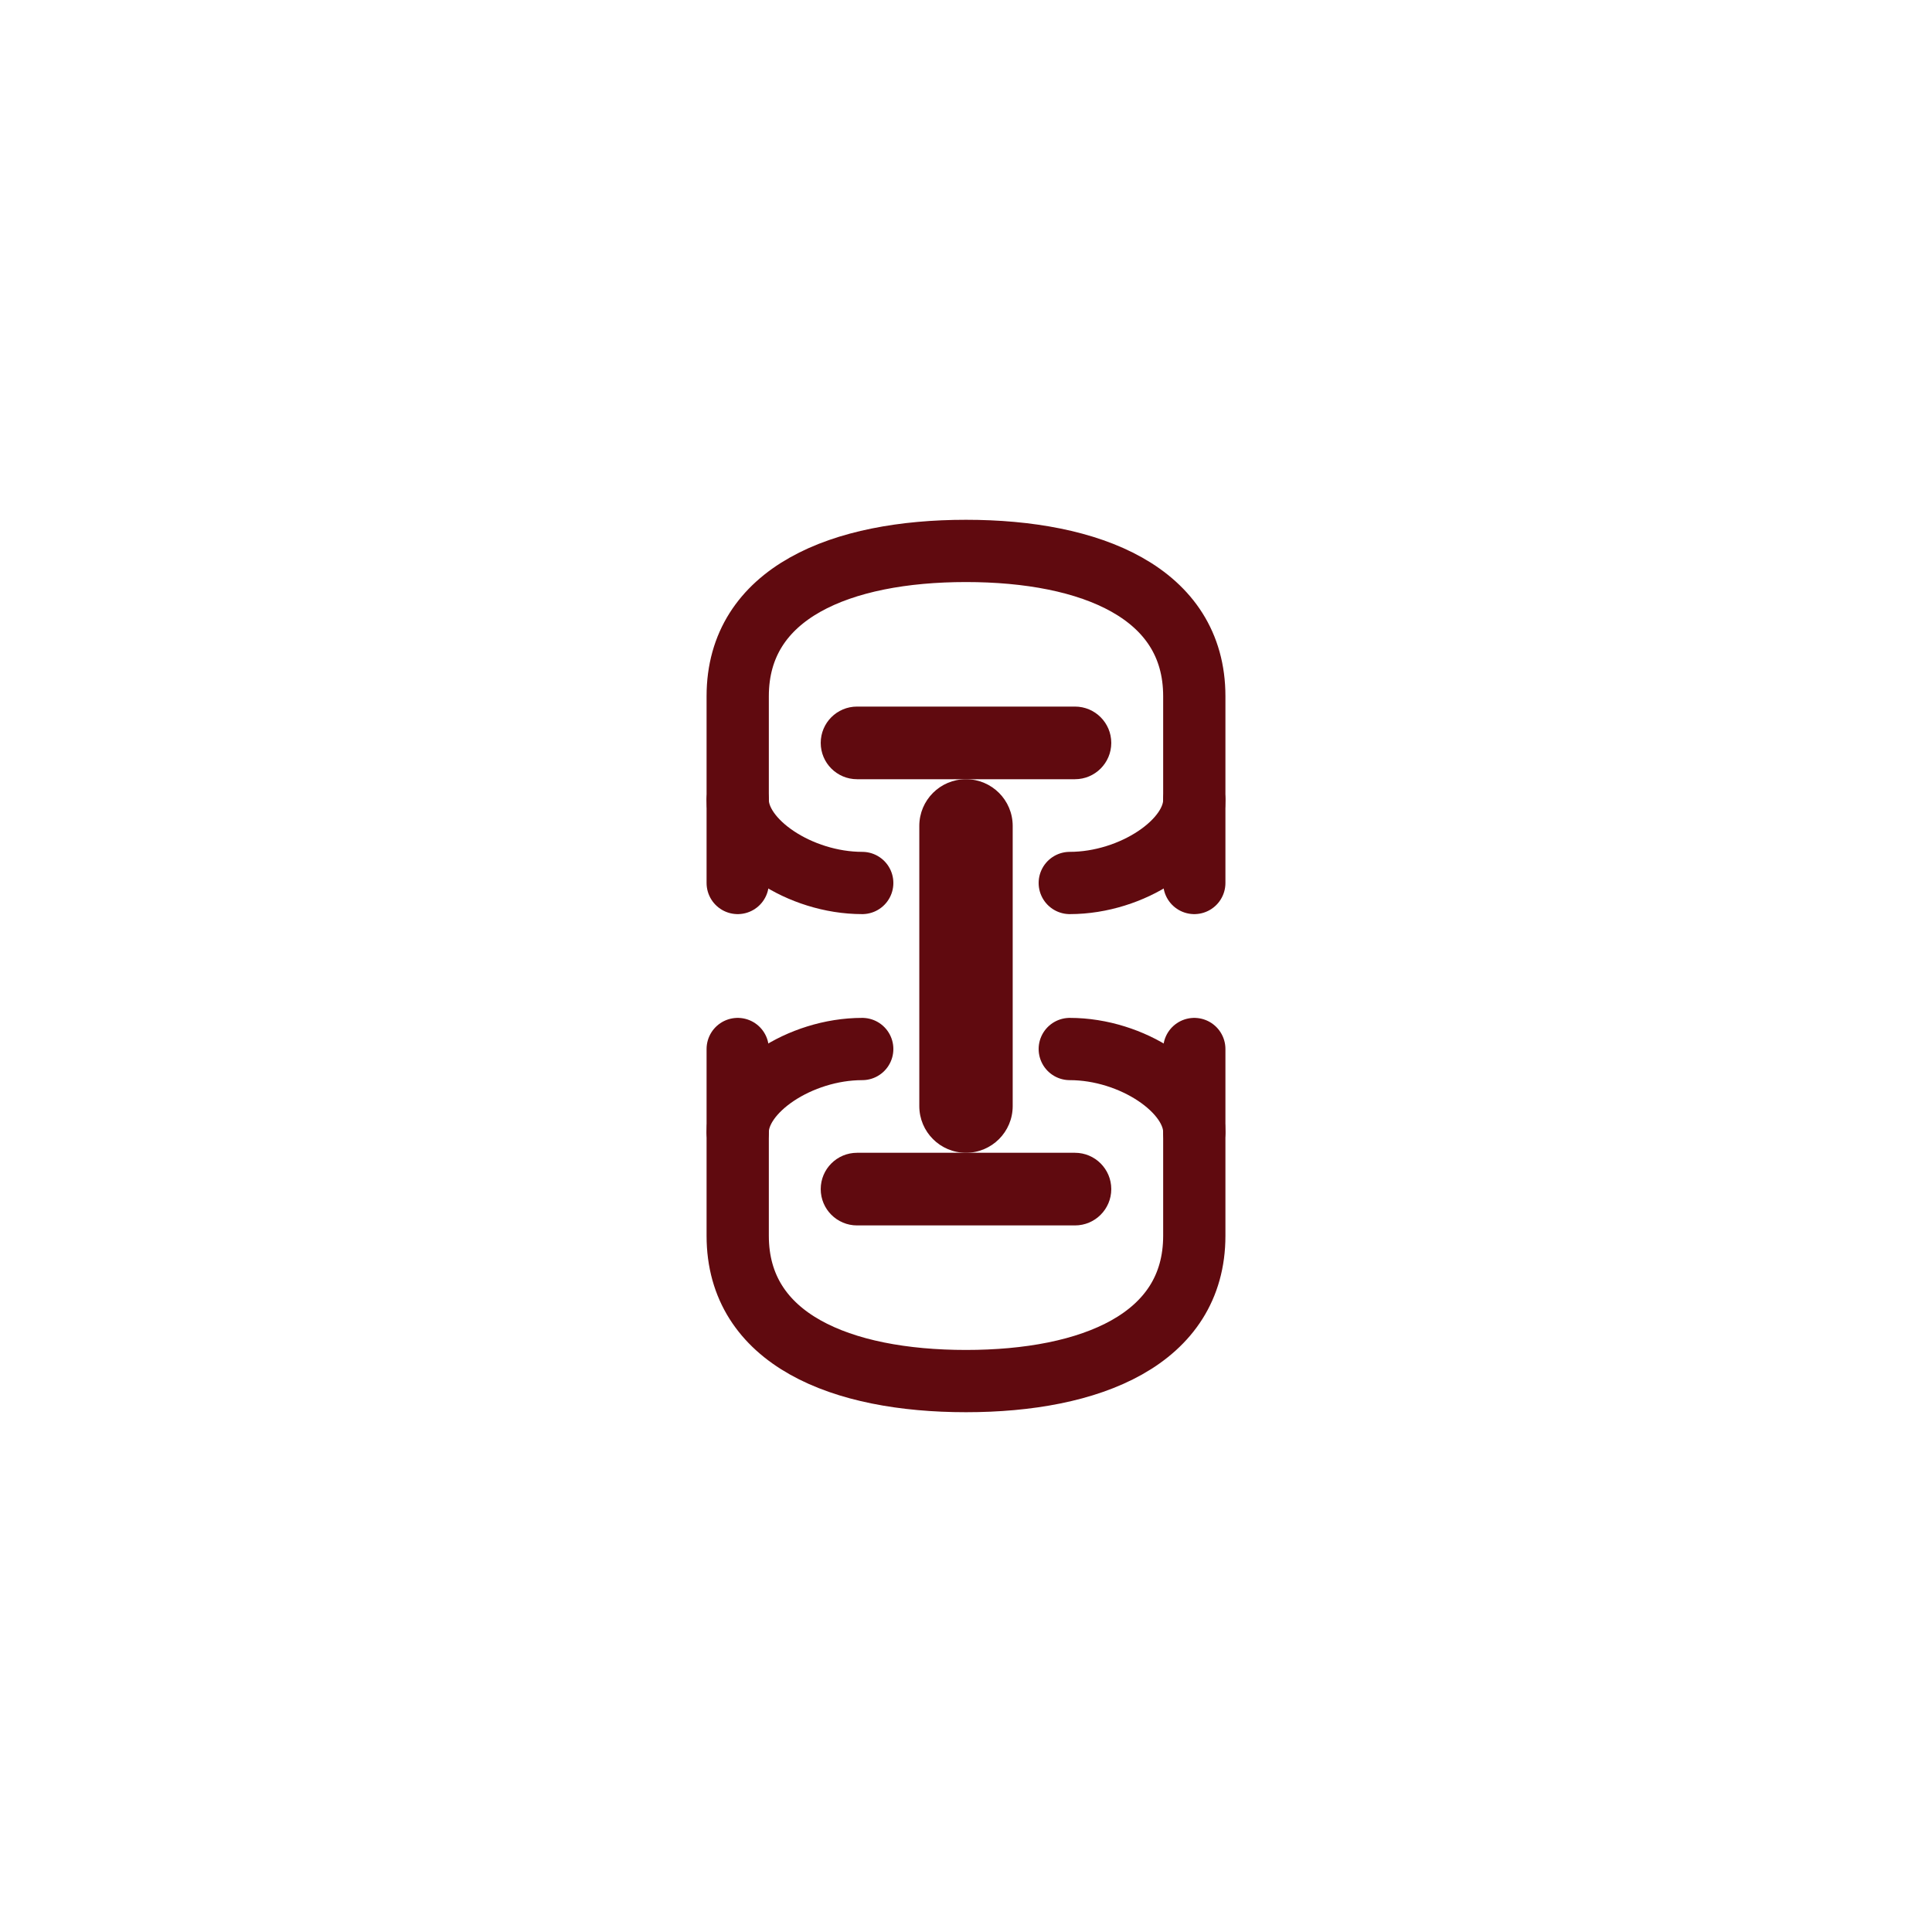
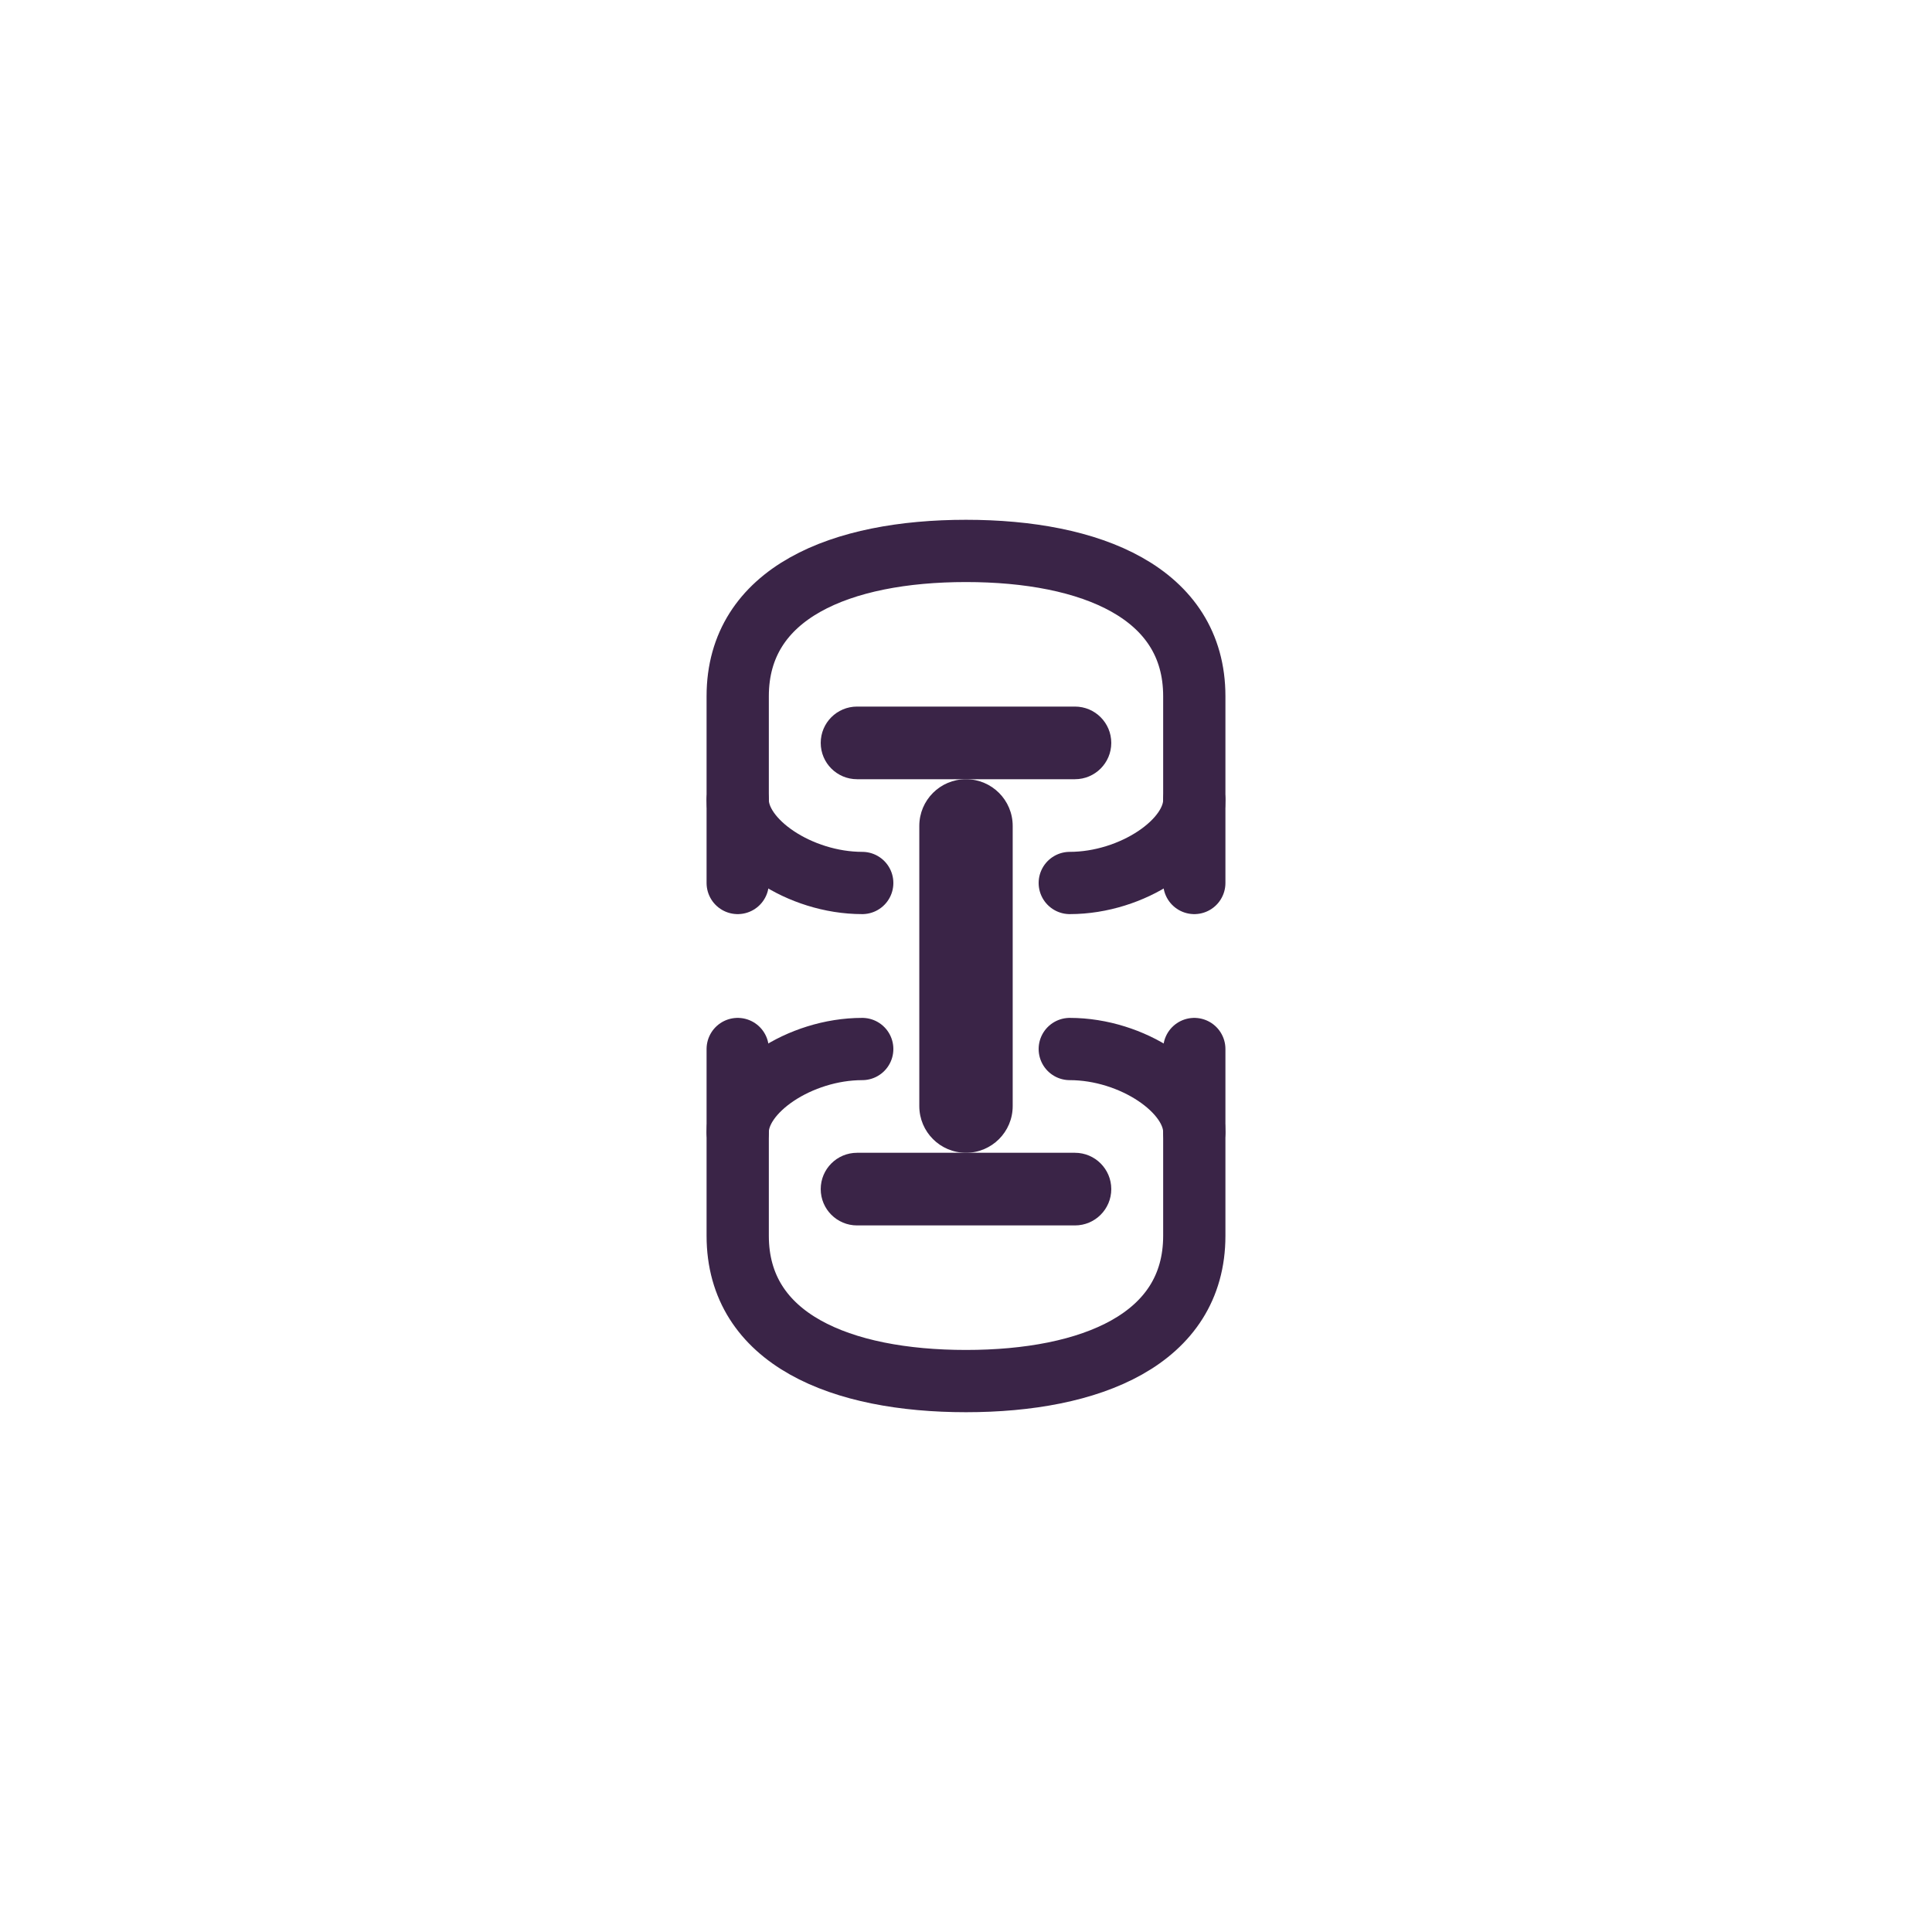
<svg xmlns="http://www.w3.org/2000/svg" viewBox="0 0 1024 1024" width="1024" height="1024">
  <g transform="translate(237, 237) scale(5.5)">
-     <g stroke="#600a0f" stroke-width="6" stroke-linecap="round" stroke-linejoin="round" fill="none">
+     <g stroke="#3a2447" stroke-width="6" stroke-linecap="round" stroke-linejoin="round" fill="none">
      <path d="M 28 42 L 28 24 C 28 14 38 10 50 10 C 62 10 72 14 72 24 L 72 42" />
      <path d="M 28 58 L 28 76 C 28 86 38 90 50 90 C 62 90 72 86 72 76 L 72 58" />
      <path d="M 28 34 C 28 38 34 42 40 42" />
      <path d="M 72 34 C 72 38 66 42 60 42" />
      <path d="M 28 66 C 28 62 34 58 40 58" />
      <path d="M 72 66 C 72 62 66 58 60 58" />
    </g>
-     <g fill="#600a0f">
+     <g fill="#3a2447">
      <rect x="36" y="25" width="28" height="7" rx="3.5" />
      <rect x="45.5" y="32" width="9" height="36" rx="4.5" />
      <rect x="36" y="68" width="28" height="7" rx="3.5" />
    </g>
  </g>
</svg>
